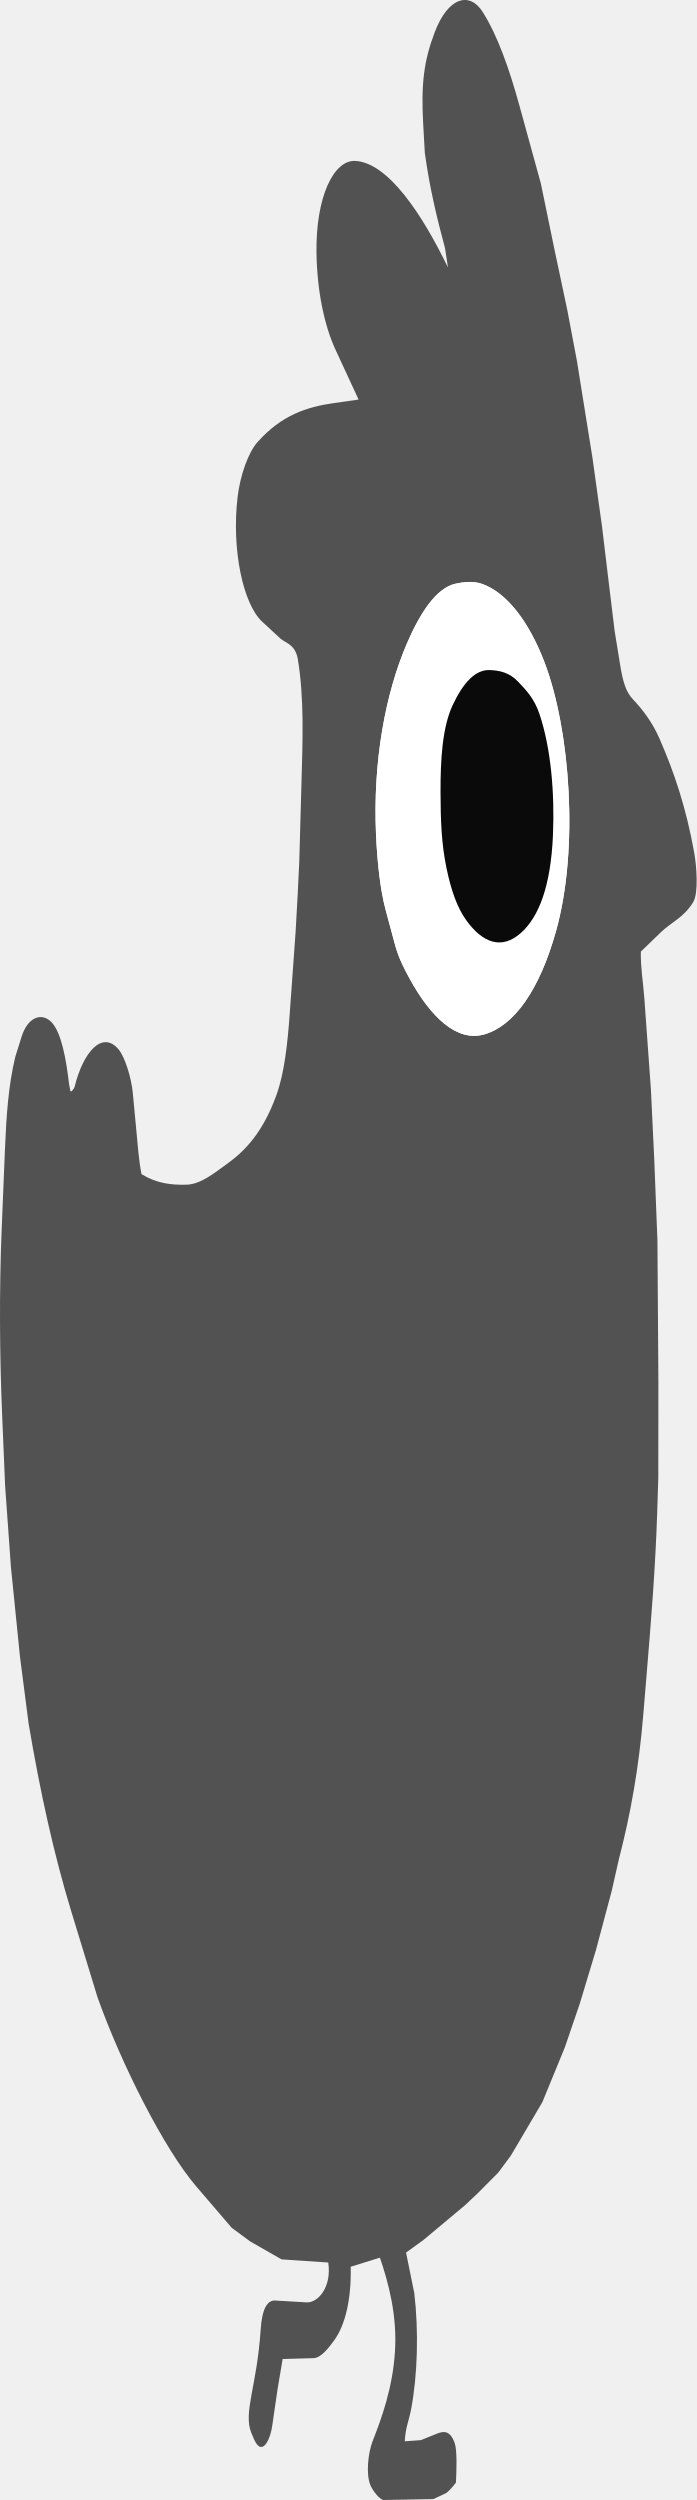
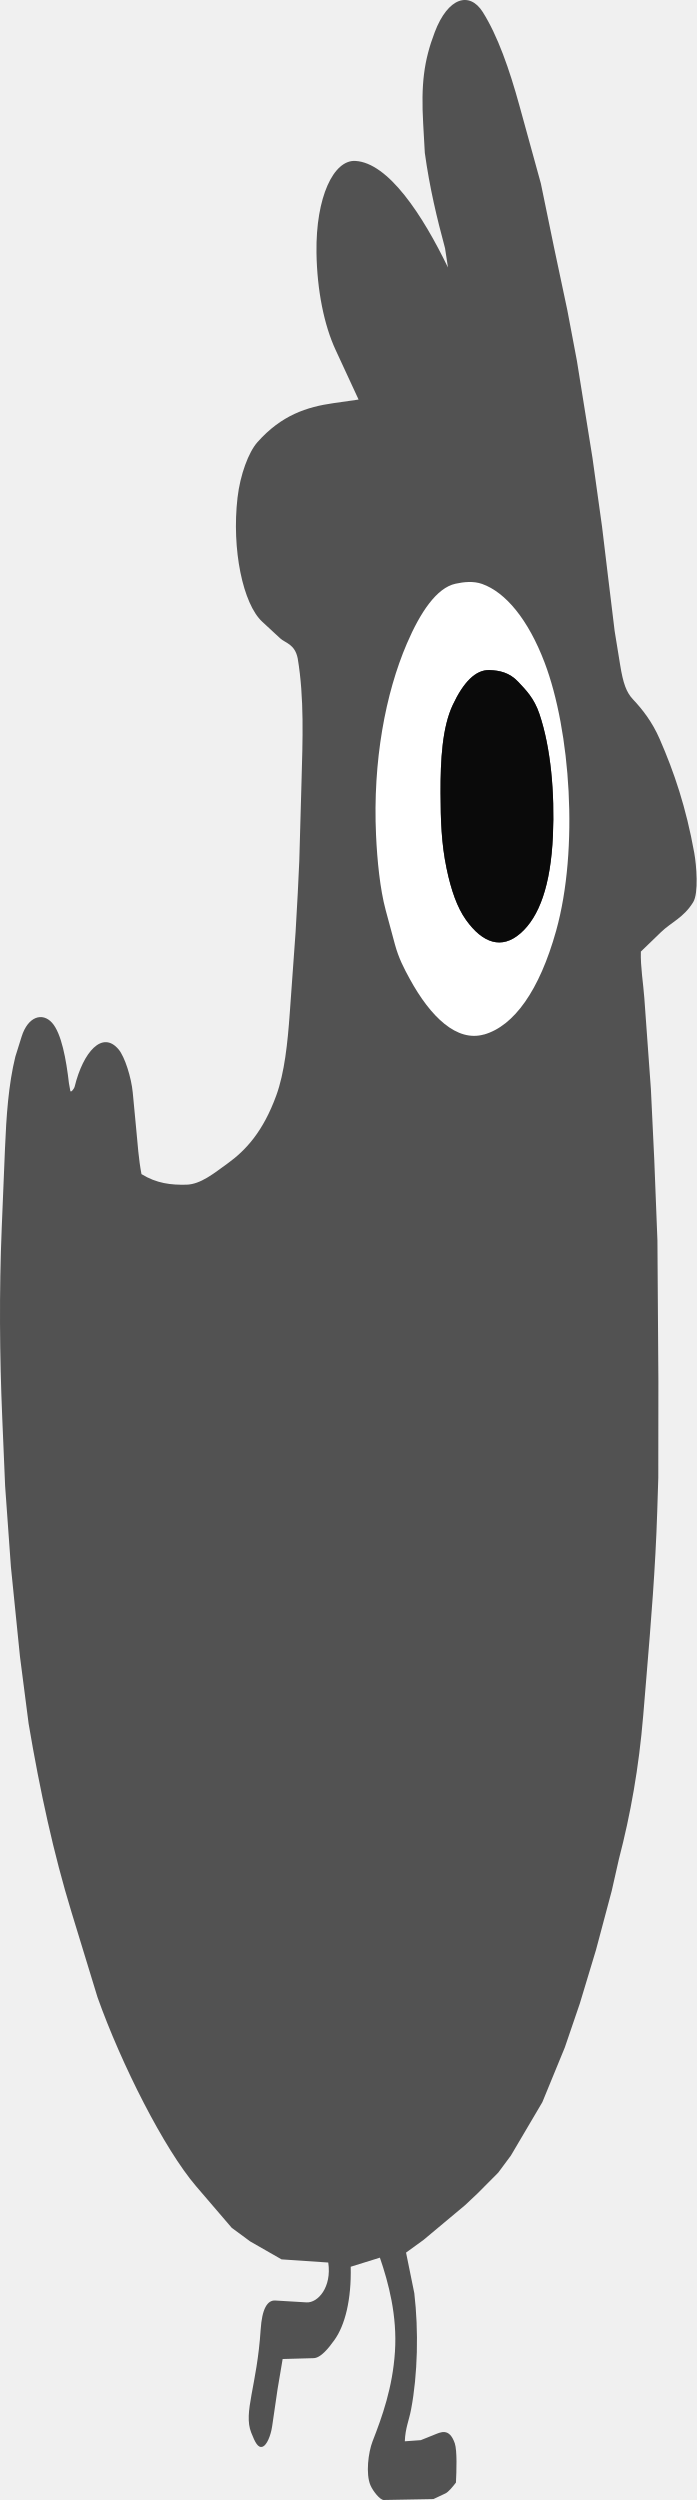
<svg xmlns="http://www.w3.org/2000/svg" preserveAspectRatio="none" overflow="visible" style="display: block;" width="48.897" height="175.47" viewBox="0 0 48.897 175.47" fill="none">
+   <style>.eyes{transform-box:fill-box;transform-origin:center;animation:blink 6s linear infinite}@keyframes blink{0%,27.8%,32.8%,72.8%,77.8%,100%{transform:scaleY(1)}30.0%,75.0%{transform:scaleY(.04)}}@media (prefers-reduced-motion:reduce){.eyes{animation:none}}</style>
  <g id="chicken">
    <path id="Vector" d="M19.838 165.575L19.481 167.695L19.102 170.292C18.997 170.999 18.716 171.61 18.452 171.721C18.105 171.866 17.898 171.405 17.633 170.743C17.063 169.309 18.04 167.459 18.295 163.514C18.389 162.045 18.765 161.434 19.324 161.469L21.519 161.599C22.305 161.644 23.298 160.542 23.039 158.802L19.762 158.581L17.563 157.323L16.265 156.366L13.764 153.448C11.521 150.831 8.504 144.861 6.841 140.174L5.017 134.208C3.77 130.123 2.811 125.736 2.008 120.974L1.403 116.282L0.767 109.991L0.36 104.306L0.157 99.499C-0.028 95.097 -0.062 90.691 0.121 86.194L0.35 80.61C0.444 78.329 0.596 76.123 1.076 74.168L1.515 72.764C1.964 71.331 2.979 71.04 3.649 71.782C4.319 72.524 4.65 74.388 4.839 76.033L4.935 76.564C4.963 76.72 5.202 76.429 5.242 76.263C5.84 73.827 7.186 72.298 8.325 73.657C8.759 74.173 9.218 75.627 9.318 76.689L9.557 79.211C9.655 80.259 9.736 81.402 9.93 82.409C10.999 83.066 12 83.176 13.084 83.151C14.082 83.126 15.005 82.359 15.966 81.667C17.254 80.74 18.474 79.417 19.398 76.87C19.97 75.296 20.189 73.195 20.335 71.15L20.746 65.43L20.901 62.658L21.007 60.412L21.162 54.893C21.244 51.956 21.36 48.988 20.895 46.206C20.69 45.198 20.026 45.138 19.663 44.802L18.407 43.639C17.055 42.391 16.249 38.561 16.672 34.921C16.859 33.312 17.447 31.743 18.06 31.046C19.759 29.126 21.559 28.56 23.388 28.299L25.168 28.044L23.553 24.555C22.756 22.835 22.251 20.399 22.213 17.722C22.159 13.827 23.418 11.215 24.937 11.295C27.262 11.421 29.665 15.1 31.442 18.775L31.236 17.421C30.666 15.306 30.157 13.195 29.817 10.729L29.703 8.698C29.547 5.906 29.747 4.272 30.514 2.257C31.45 -0.205 32.959 -0.616 33.882 0.843C34.929 2.502 35.751 4.849 36.455 7.405L37.962 12.879L38.883 17.351L39.821 21.777L40.493 25.331L41.583 32.129L42.257 36.972L42.676 40.461L43.141 44.291L43.529 46.682C43.735 47.95 43.954 48.582 44.429 49.088C45.091 49.79 45.773 50.662 46.297 51.86C47.322 54.206 48.156 56.678 48.728 59.861C48.888 60.753 49.041 62.688 48.654 63.32C47.988 64.408 47.127 64.719 46.399 65.42L44.981 66.789C44.949 67.867 45.149 69.01 45.224 70.052L45.685 76.444L45.922 81.402L46.144 87.076L46.211 96.982L46.204 103.729L46.13 106.086C46.004 110.076 45.693 113.821 45.366 117.761L45.145 120.423C44.842 124.067 44.257 127.346 43.44 130.484L42.937 132.71L41.829 136.87L40.694 140.63L39.641 143.713L38.066 147.548L35.859 151.293L34.971 152.491L33.531 153.939L32.648 154.772L29.723 157.218L28.5 158.105L29.079 160.953C29.388 163.579 29.318 166.662 28.855 169.104C28.704 169.901 28.449 170.417 28.413 171.35L29.535 171.269L30.447 170.903C30.917 170.718 31.531 170.362 31.922 171.495C32.092 172.021 32.042 173.425 32.002 174.247C31.775 174.543 31.477 174.909 31.262 175.009L30.421 175.405L26.935 175.47C26.676 175.47 26.187 174.864 26.002 174.438C25.661 173.645 25.85 172.122 26.149 171.355C26.829 169.61 27.557 167.58 27.721 165.058C27.886 162.537 27.274 160.236 26.664 158.461L24.616 159.098C24.67 161.429 24.209 163.208 23.479 164.231C23.061 164.818 22.516 165.499 22.014 165.514L19.836 165.575H19.838ZM33.966 72.609C36.07 72.012 37.859 69.526 39.031 65.33C40.638 59.575 40.028 51.254 38.229 46.511C37.071 43.464 35.482 41.569 33.842 40.982C33.234 40.767 32.564 40.837 31.968 40.967C30.644 41.258 29.501 42.977 28.558 45.168C27.057 48.662 26.159 53.409 26.393 58.618C26.474 60.397 26.674 62.407 27.067 63.866L27.715 66.272C27.978 67.245 28.353 67.962 28.754 68.694C30.233 71.401 32.074 73.145 33.966 72.604V72.609Z" fill="#525252" />
+   </g>
+   <path id="lid-Vector_2" d="M33.966 72.608C32.075 73.145 30.233 71.405 28.755 68.698C28.354 67.966 27.979 67.249 27.716 66.277L27.068 63.871C26.675 62.407 26.474 60.402 26.394 58.622C26.157 53.414 27.058 48.666 28.558 45.172C29.499 42.977 30.645 41.262 31.968 40.971C32.564 40.841 33.234 40.771 33.842 40.987C35.483 41.573 37.072 43.468 38.229 46.516C40.029 51.258 40.64 59.58 39.032 65.335C37.86 69.53 36.071 72.017 33.966 72.613V72.608Z" fill="#525252" stroke="#525252" stroke-width="0.8" />
+   <g class="eyes">
    <path id="Vector_2" d="M33.966 72.608C32.075 73.145 30.233 71.405 28.755 68.698C28.354 67.966 27.979 67.249 27.716 66.277L27.068 63.871C26.675 62.407 26.474 60.402 26.394 58.622C26.157 53.414 27.058 48.666 28.558 45.172C29.499 42.977 30.645 41.262 31.968 40.971C32.564 40.841 33.234 40.771 33.842 40.987C35.483 41.573 37.072 43.468 38.229 46.516C40.029 51.258 40.64 59.58 39.032 65.335C37.86 69.53 36.071 72.017 33.966 72.613V72.608ZM36.522 65.515C37.848 64.362 38.656 62.136 38.807 58.652C38.937 55.66 38.668 52.506 37.86 50.11C37.487 49.002 36.917 48.436 36.37 47.854C35.75 47.193 35.05 47.057 34.362 47.032C33.371 46.992 32.518 47.899 31.78 49.474C31.042 51.048 30.911 53.308 30.919 55.654C30.925 57.594 30.983 59.219 31.338 60.933C31.662 62.492 32.093 63.7 32.705 64.563C33.888 66.222 35.218 66.648 36.52 65.515H36.522Z" fill="white" />
    <path id="Vector_3" d="M36.522 65.514C35.22 66.647 33.89 66.221 32.706 64.562C32.094 63.705 31.663 62.496 31.34 60.932C30.985 59.218 30.927 57.594 30.921 55.654C30.913 53.308 31.045 51.037 31.782 49.473C32.518 47.909 33.372 46.996 34.363 47.031C35.049 47.056 35.749 47.192 36.371 47.854C36.919 48.435 37.489 49.007 37.862 50.109C38.668 52.506 38.939 55.659 38.809 58.651C38.656 62.13 37.85 64.361 36.524 65.514H36.522Z" fill="#0A0A0A" />
  </g>
</svg>
